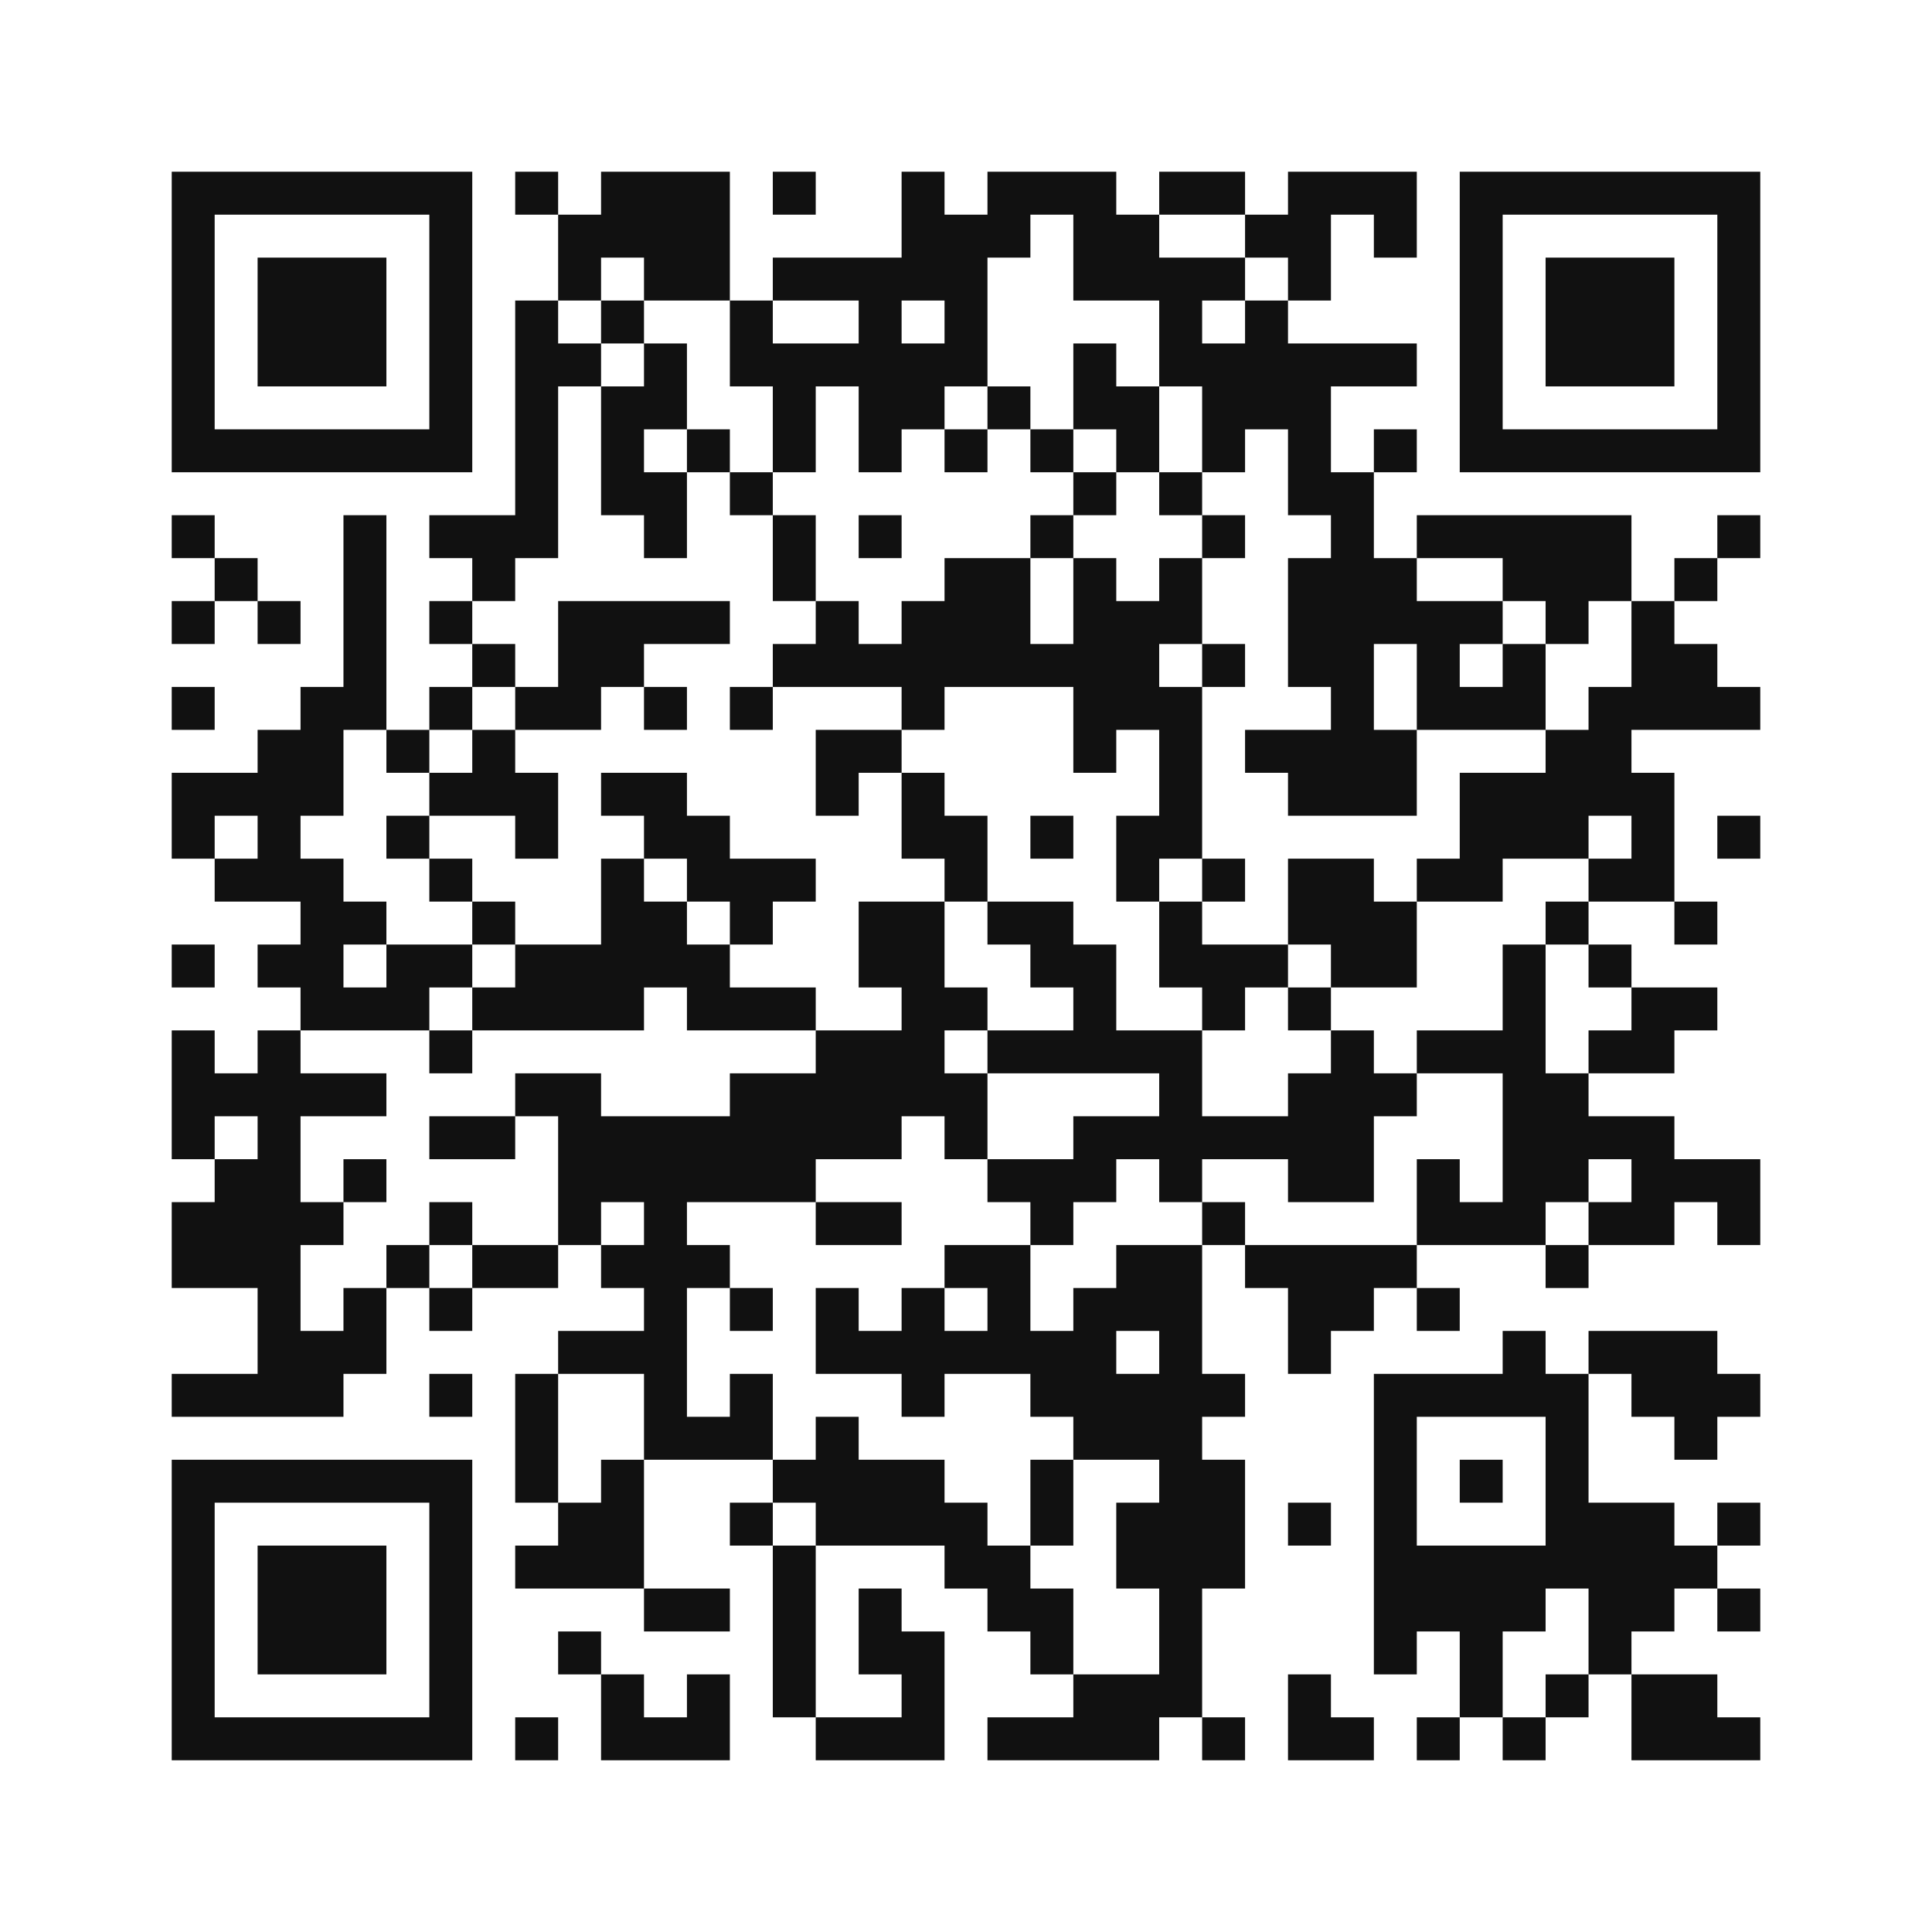
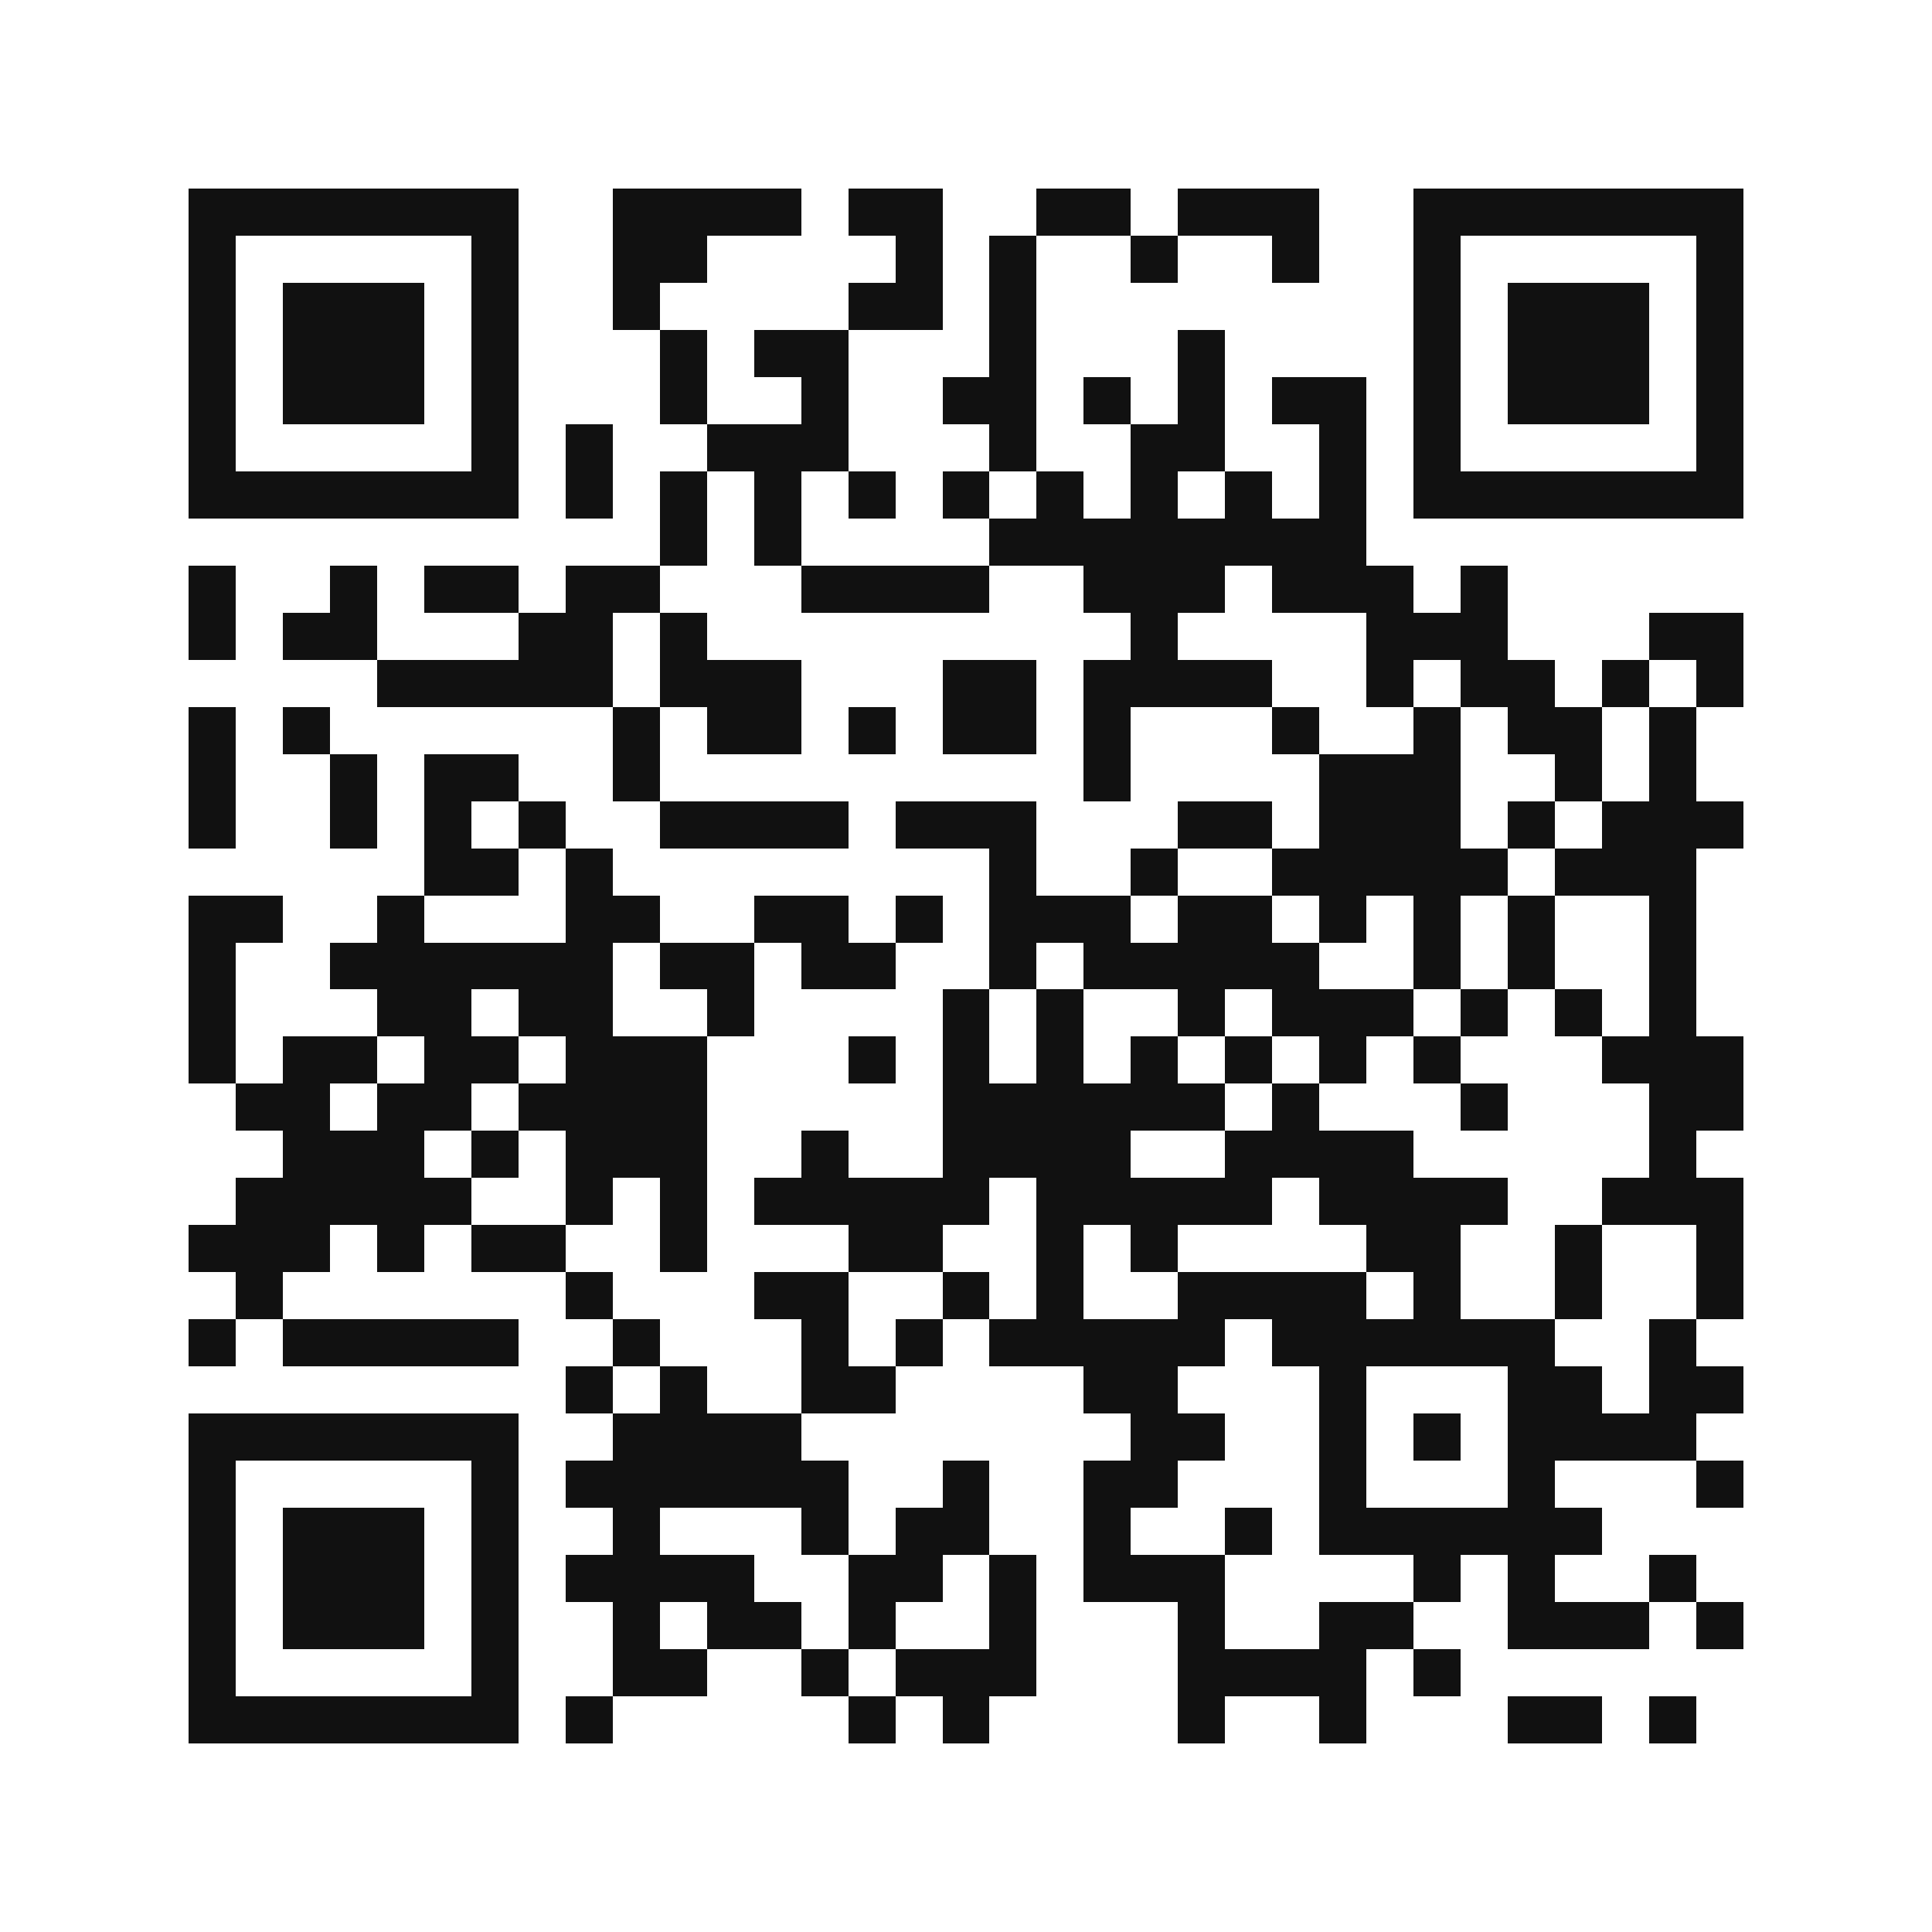
- <svg xmlns="http://www.w3.org/2000/svg" width="180" height="180" viewBox="0 0 45 45">
-   <rect width="45" height="45" fill="#fff" />
-   <path fill="#111" d="M4 4h1v1h-1zM5 4h1v1h-1zM6 4h1v1h-1zM7 4h1v1h-1zM8 4h1v1h-1zM9 4h1v1h-1zM10 4h1v1h-1zM12 4h1v1h-1zM14 4h1v1h-1zM15 4h1v1h-1zM16 4h1v1h-1zM18 4h1v1h-1zM21 4h1v1h-1zM23 4h1v1h-1zM24 4h1v1h-1zM25 4h1v1h-1zM27 4h1v1h-1zM28 4h1v1h-1zM30 4h1v1h-1zM31 4h1v1h-1zM32 4h1v1h-1zM34 4h1v1h-1zM35 4h1v1h-1zM36 4h1v1h-1zM37 4h1v1h-1zM38 4h1v1h-1zM39 4h1v1h-1zM40 4h1v1h-1zM4 5h1v1h-1zM10 5h1v1h-1zM13 5h1v1h-1zM14 5h1v1h-1zM15 5h1v1h-1zM16 5h1v1h-1zM21 5h1v1h-1zM22 5h1v1h-1zM23 5h1v1h-1zM25 5h1v1h-1zM26 5h1v1h-1zM29 5h1v1h-1zM30 5h1v1h-1zM32 5h1v1h-1zM34 5h1v1h-1zM40 5h1v1h-1zM4 6h1v1h-1zM6 6h1v1h-1zM7 6h1v1h-1zM8 6h1v1h-1zM10 6h1v1h-1zM13 6h1v1h-1zM15 6h1v1h-1zM16 6h1v1h-1zM18 6h1v1h-1zM19 6h1v1h-1zM20 6h1v1h-1zM21 6h1v1h-1zM22 6h1v1h-1zM25 6h1v1h-1zM26 6h1v1h-1zM27 6h1v1h-1zM28 6h1v1h-1zM30 6h1v1h-1zM34 6h1v1h-1zM36 6h1v1h-1zM37 6h1v1h-1zM38 6h1v1h-1zM40 6h1v1h-1zM4 7h1v1h-1zM6 7h1v1h-1zM7 7h1v1h-1zM8 7h1v1h-1zM10 7h1v1h-1zM12 7h1v1h-1zM14 7h1v1h-1zM17 7h1v1h-1zM20 7h1v1h-1zM22 7h1v1h-1zM27 7h1v1h-1zM29 7h1v1h-1zM34 7h1v1h-1zM36 7h1v1h-1zM37 7h1v1h-1zM38 7h1v1h-1zM40 7h1v1h-1zM4 8h1v1h-1zM6 8h1v1h-1zM7 8h1v1h-1zM8 8h1v1h-1zM10 8h1v1h-1zM12 8h1v1h-1zM13 8h1v1h-1zM15 8h1v1h-1zM17 8h1v1h-1zM18 8h1v1h-1zM19 8h1v1h-1zM20 8h1v1h-1zM21 8h1v1h-1zM22 8h1v1h-1zM25 8h1v1h-1zM27 8h1v1h-1zM28 8h1v1h-1zM29 8h1v1h-1zM30 8h1v1h-1zM31 8h1v1h-1zM32 8h1v1h-1zM34 8h1v1h-1zM36 8h1v1h-1zM37 8h1v1h-1zM38 8h1v1h-1zM40 8h1v1h-1zM4 9h1v1h-1zM10 9h1v1h-1zM12 9h1v1h-1zM14 9h1v1h-1zM15 9h1v1h-1zM18 9h1v1h-1zM20 9h1v1h-1zM21 9h1v1h-1zM23 9h1v1h-1zM25 9h1v1h-1zM26 9h1v1h-1zM28 9h1v1h-1zM29 9h1v1h-1zM30 9h1v1h-1zM34 9h1v1h-1zM40 9h1v1h-1zM4 10h1v1h-1zM5 10h1v1h-1zM6 10h1v1h-1zM7 10h1v1h-1zM8 10h1v1h-1zM9 10h1v1h-1zM10 10h1v1h-1zM12 10h1v1h-1zM14 10h1v1h-1zM16 10h1v1h-1zM18 10h1v1h-1zM20 10h1v1h-1zM22 10h1v1h-1zM24 10h1v1h-1zM26 10h1v1h-1zM28 10h1v1h-1zM30 10h1v1h-1zM32 10h1v1h-1zM34 10h1v1h-1zM35 10h1v1h-1zM36 10h1v1h-1zM37 10h1v1h-1zM38 10h1v1h-1zM39 10h1v1h-1zM40 10h1v1h-1zM12 11h1v1h-1zM14 11h1v1h-1zM15 11h1v1h-1zM17 11h1v1h-1zM25 11h1v1h-1zM27 11h1v1h-1zM30 11h1v1h-1zM31 11h1v1h-1zM4 12h1v1h-1zM8 12h1v1h-1zM10 12h1v1h-1zM11 12h1v1h-1zM12 12h1v1h-1zM15 12h1v1h-1zM18 12h1v1h-1zM20 12h1v1h-1zM24 12h1v1h-1zM28 12h1v1h-1zM31 12h1v1h-1zM33 12h1v1h-1zM34 12h1v1h-1zM35 12h1v1h-1zM36 12h1v1h-1zM37 12h1v1h-1zM40 12h1v1h-1zM5 13h1v1h-1zM8 13h1v1h-1zM11 13h1v1h-1zM18 13h1v1h-1zM22 13h1v1h-1zM23 13h1v1h-1zM25 13h1v1h-1zM27 13h1v1h-1zM30 13h1v1h-1zM31 13h1v1h-1zM32 13h1v1h-1zM35 13h1v1h-1zM36 13h1v1h-1zM37 13h1v1h-1zM39 13h1v1h-1zM4 14h1v1h-1zM6 14h1v1h-1zM8 14h1v1h-1zM10 14h1v1h-1zM13 14h1v1h-1zM14 14h1v1h-1zM15 14h1v1h-1zM16 14h1v1h-1zM19 14h1v1h-1zM21 14h1v1h-1zM22 14h1v1h-1zM23 14h1v1h-1zM25 14h1v1h-1zM26 14h1v1h-1zM27 14h1v1h-1zM30 14h1v1h-1zM31 14h1v1h-1zM32 14h1v1h-1zM33 14h1v1h-1zM34 14h1v1h-1zM36 14h1v1h-1zM38 14h1v1h-1zM8 15h1v1h-1zM11 15h1v1h-1zM13 15h1v1h-1zM14 15h1v1h-1zM18 15h1v1h-1zM19 15h1v1h-1zM20 15h1v1h-1zM21 15h1v1h-1zM22 15h1v1h-1zM23 15h1v1h-1zM24 15h1v1h-1zM25 15h1v1h-1zM26 15h1v1h-1zM28 15h1v1h-1zM30 15h1v1h-1zM31 15h1v1h-1zM33 15h1v1h-1zM35 15h1v1h-1zM38 15h1v1h-1zM39 15h1v1h-1zM4 16h1v1h-1zM7 16h1v1h-1zM8 16h1v1h-1zM10 16h1v1h-1zM12 16h1v1h-1zM13 16h1v1h-1zM15 16h1v1h-1zM17 16h1v1h-1zM21 16h1v1h-1zM25 16h1v1h-1zM26 16h1v1h-1zM27 16h1v1h-1zM31 16h1v1h-1zM33 16h1v1h-1zM34 16h1v1h-1zM35 16h1v1h-1zM37 16h1v1h-1zM38 16h1v1h-1zM39 16h1v1h-1zM40 16h1v1h-1zM6 17h1v1h-1zM7 17h1v1h-1zM9 17h1v1h-1zM11 17h1v1h-1zM19 17h1v1h-1zM20 17h1v1h-1zM25 17h1v1h-1zM27 17h1v1h-1zM29 17h1v1h-1zM30 17h1v1h-1zM31 17h1v1h-1zM32 17h1v1h-1zM36 17h1v1h-1zM37 17h1v1h-1zM4 18h1v1h-1zM5 18h1v1h-1zM6 18h1v1h-1zM7 18h1v1h-1zM10 18h1v1h-1zM11 18h1v1h-1zM12 18h1v1h-1zM14 18h1v1h-1zM15 18h1v1h-1zM19 18h1v1h-1zM21 18h1v1h-1zM27 18h1v1h-1zM30 18h1v1h-1zM31 18h1v1h-1zM32 18h1v1h-1zM34 18h1v1h-1zM35 18h1v1h-1zM36 18h1v1h-1zM37 18h1v1h-1zM38 18h1v1h-1zM4 19h1v1h-1zM6 19h1v1h-1zM9 19h1v1h-1zM12 19h1v1h-1zM15 19h1v1h-1zM16 19h1v1h-1zM21 19h1v1h-1zM22 19h1v1h-1zM24 19h1v1h-1zM26 19h1v1h-1zM27 19h1v1h-1zM34 19h1v1h-1zM35 19h1v1h-1zM36 19h1v1h-1zM38 19h1v1h-1zM40 19h1v1h-1zM5 20h1v1h-1zM6 20h1v1h-1zM7 20h1v1h-1zM10 20h1v1h-1zM14 20h1v1h-1zM16 20h1v1h-1zM17 20h1v1h-1zM18 20h1v1h-1zM22 20h1v1h-1zM26 20h1v1h-1zM28 20h1v1h-1zM30 20h1v1h-1zM31 20h1v1h-1zM33 20h1v1h-1zM34 20h1v1h-1zM37 20h1v1h-1zM38 20h1v1h-1zM7 21h1v1h-1zM8 21h1v1h-1zM11 21h1v1h-1zM14 21h1v1h-1zM15 21h1v1h-1zM17 21h1v1h-1zM20 21h1v1h-1zM21 21h1v1h-1zM23 21h1v1h-1zM24 21h1v1h-1zM27 21h1v1h-1zM30 21h1v1h-1zM31 21h1v1h-1zM32 21h1v1h-1zM36 21h1v1h-1zM39 21h1v1h-1zM4 22h1v1h-1zM6 22h1v1h-1zM7 22h1v1h-1zM9 22h1v1h-1zM10 22h1v1h-1zM12 22h1v1h-1zM13 22h1v1h-1zM14 22h1v1h-1zM15 22h1v1h-1zM16 22h1v1h-1zM20 22h1v1h-1zM21 22h1v1h-1zM24 22h1v1h-1zM25 22h1v1h-1zM27 22h1v1h-1zM28 22h1v1h-1zM29 22h1v1h-1zM31 22h1v1h-1zM32 22h1v1h-1zM35 22h1v1h-1zM37 22h1v1h-1zM7 23h1v1h-1zM8 23h1v1h-1zM9 23h1v1h-1zM11 23h1v1h-1zM12 23h1v1h-1zM13 23h1v1h-1zM14 23h1v1h-1zM16 23h1v1h-1zM17 23h1v1h-1zM18 23h1v1h-1zM21 23h1v1h-1zM22 23h1v1h-1zM25 23h1v1h-1zM28 23h1v1h-1zM30 23h1v1h-1zM35 23h1v1h-1zM38 23h1v1h-1zM39 23h1v1h-1zM4 24h1v1h-1zM6 24h1v1h-1zM10 24h1v1h-1zM19 24h1v1h-1zM20 24h1v1h-1zM21 24h1v1h-1zM23 24h1v1h-1zM24 24h1v1h-1zM25 24h1v1h-1zM26 24h1v1h-1zM27 24h1v1h-1zM31 24h1v1h-1zM33 24h1v1h-1zM34 24h1v1h-1zM35 24h1v1h-1zM37 24h1v1h-1zM38 24h1v1h-1zM4 25h1v1h-1zM5 25h1v1h-1zM6 25h1v1h-1zM7 25h1v1h-1zM8 25h1v1h-1zM12 25h1v1h-1zM13 25h1v1h-1zM17 25h1v1h-1zM18 25h1v1h-1zM19 25h1v1h-1zM20 25h1v1h-1zM21 25h1v1h-1zM22 25h1v1h-1zM27 25h1v1h-1zM30 25h1v1h-1zM31 25h1v1h-1zM32 25h1v1h-1zM35 25h1v1h-1zM36 25h1v1h-1zM4 26h1v1h-1zM6 26h1v1h-1zM10 26h1v1h-1zM11 26h1v1h-1zM13 26h1v1h-1zM14 26h1v1h-1zM15 26h1v1h-1zM16 26h1v1h-1zM17 26h1v1h-1zM18 26h1v1h-1zM19 26h1v1h-1zM20 26h1v1h-1zM22 26h1v1h-1zM25 26h1v1h-1zM26 26h1v1h-1zM27 26h1v1h-1zM28 26h1v1h-1zM29 26h1v1h-1zM30 26h1v1h-1zM31 26h1v1h-1zM35 26h1v1h-1zM36 26h1v1h-1zM37 26h1v1h-1zM38 26h1v1h-1zM5 27h1v1h-1zM6 27h1v1h-1zM8 27h1v1h-1zM13 27h1v1h-1zM14 27h1v1h-1zM15 27h1v1h-1zM16 27h1v1h-1zM17 27h1v1h-1zM18 27h1v1h-1zM23 27h1v1h-1zM24 27h1v1h-1zM25 27h1v1h-1zM27 27h1v1h-1zM30 27h1v1h-1zM31 27h1v1h-1zM33 27h1v1h-1zM35 27h1v1h-1zM36 27h1v1h-1zM38 27h1v1h-1zM39 27h1v1h-1zM40 27h1v1h-1zM4 28h1v1h-1zM5 28h1v1h-1zM6 28h1v1h-1zM7 28h1v1h-1zM10 28h1v1h-1zM13 28h1v1h-1zM15 28h1v1h-1zM19 28h1v1h-1zM20 28h1v1h-1zM24 28h1v1h-1zM28 28h1v1h-1zM33 28h1v1h-1zM34 28h1v1h-1zM35 28h1v1h-1zM37 28h1v1h-1zM38 28h1v1h-1zM40 28h1v1h-1zM4 29h1v1h-1zM5 29h1v1h-1zM6 29h1v1h-1zM9 29h1v1h-1zM11 29h1v1h-1zM12 29h1v1h-1zM14 29h1v1h-1zM15 29h1v1h-1zM16 29h1v1h-1zM22 29h1v1h-1zM23 29h1v1h-1zM26 29h1v1h-1zM27 29h1v1h-1zM29 29h1v1h-1zM30 29h1v1h-1zM31 29h1v1h-1zM32 29h1v1h-1zM36 29h1v1h-1zM6 30h1v1h-1zM8 30h1v1h-1zM10 30h1v1h-1zM15 30h1v1h-1zM17 30h1v1h-1zM19 30h1v1h-1zM21 30h1v1h-1zM23 30h1v1h-1zM25 30h1v1h-1zM26 30h1v1h-1zM27 30h1v1h-1zM30 30h1v1h-1zM31 30h1v1h-1zM33 30h1v1h-1zM6 31h1v1h-1zM7 31h1v1h-1zM8 31h1v1h-1zM13 31h1v1h-1zM14 31h1v1h-1zM15 31h1v1h-1zM19 31h1v1h-1zM20 31h1v1h-1zM21 31h1v1h-1zM22 31h1v1h-1zM23 31h1v1h-1zM24 31h1v1h-1zM25 31h1v1h-1zM27 31h1v1h-1zM30 31h1v1h-1zM35 31h1v1h-1zM37 31h1v1h-1zM38 31h1v1h-1zM39 31h1v1h-1zM4 32h1v1h-1zM5 32h1v1h-1zM6 32h1v1h-1zM7 32h1v1h-1zM10 32h1v1h-1zM12 32h1v1h-1zM15 32h1v1h-1zM17 32h1v1h-1zM21 32h1v1h-1zM24 32h1v1h-1zM25 32h1v1h-1zM26 32h1v1h-1zM27 32h1v1h-1zM28 32h1v1h-1zM32 32h1v1h-1zM33 32h1v1h-1zM34 32h1v1h-1zM35 32h1v1h-1zM36 32h1v1h-1zM38 32h1v1h-1zM39 32h1v1h-1zM40 32h1v1h-1zM12 33h1v1h-1zM15 33h1v1h-1zM16 33h1v1h-1zM17 33h1v1h-1zM19 33h1v1h-1zM25 33h1v1h-1zM26 33h1v1h-1zM27 33h1v1h-1zM32 33h1v1h-1zM36 33h1v1h-1zM39 33h1v1h-1zM4 34h1v1h-1zM5 34h1v1h-1zM6 34h1v1h-1zM7 34h1v1h-1zM8 34h1v1h-1zM9 34h1v1h-1zM10 34h1v1h-1zM12 34h1v1h-1zM14 34h1v1h-1zM18 34h1v1h-1zM19 34h1v1h-1zM20 34h1v1h-1zM21 34h1v1h-1zM24 34h1v1h-1zM27 34h1v1h-1zM28 34h1v1h-1zM32 34h1v1h-1zM34 34h1v1h-1zM36 34h1v1h-1zM4 35h1v1h-1zM10 35h1v1h-1zM13 35h1v1h-1zM14 35h1v1h-1zM17 35h1v1h-1zM19 35h1v1h-1zM20 35h1v1h-1zM21 35h1v1h-1zM22 35h1v1h-1zM24 35h1v1h-1zM26 35h1v1h-1zM27 35h1v1h-1zM28 35h1v1h-1zM30 35h1v1h-1zM32 35h1v1h-1zM36 35h1v1h-1zM37 35h1v1h-1zM38 35h1v1h-1zM40 35h1v1h-1zM4 36h1v1h-1zM6 36h1v1h-1zM7 36h1v1h-1zM8 36h1v1h-1zM10 36h1v1h-1zM12 36h1v1h-1zM13 36h1v1h-1zM14 36h1v1h-1zM18 36h1v1h-1zM22 36h1v1h-1zM23 36h1v1h-1zM26 36h1v1h-1zM27 36h1v1h-1zM28 36h1v1h-1zM32 36h1v1h-1zM33 36h1v1h-1zM34 36h1v1h-1zM35 36h1v1h-1zM36 36h1v1h-1zM37 36h1v1h-1zM38 36h1v1h-1zM39 36h1v1h-1zM4 37h1v1h-1zM6 37h1v1h-1zM7 37h1v1h-1zM8 37h1v1h-1zM10 37h1v1h-1zM15 37h1v1h-1zM16 37h1v1h-1zM18 37h1v1h-1zM20 37h1v1h-1zM23 37h1v1h-1zM24 37h1v1h-1zM27 37h1v1h-1zM32 37h1v1h-1zM33 37h1v1h-1zM34 37h1v1h-1zM35 37h1v1h-1zM37 37h1v1h-1zM38 37h1v1h-1zM40 37h1v1h-1zM4 38h1v1h-1zM6 38h1v1h-1zM7 38h1v1h-1zM8 38h1v1h-1zM10 38h1v1h-1zM13 38h1v1h-1zM18 38h1v1h-1zM20 38h1v1h-1zM21 38h1v1h-1zM24 38h1v1h-1zM27 38h1v1h-1zM32 38h1v1h-1zM34 38h1v1h-1zM37 38h1v1h-1zM4 39h1v1h-1zM10 39h1v1h-1zM14 39h1v1h-1zM16 39h1v1h-1zM18 39h1v1h-1zM21 39h1v1h-1zM25 39h1v1h-1zM26 39h1v1h-1zM27 39h1v1h-1zM30 39h1v1h-1zM34 39h1v1h-1zM36 39h1v1h-1zM38 39h1v1h-1zM39 39h1v1h-1zM4 40h1v1h-1zM5 40h1v1h-1zM6 40h1v1h-1zM7 40h1v1h-1zM8 40h1v1h-1zM9 40h1v1h-1zM10 40h1v1h-1zM12 40h1v1h-1zM14 40h1v1h-1zM15 40h1v1h-1zM16 40h1v1h-1zM19 40h1v1h-1zM20 40h1v1h-1zM21 40h1v1h-1zM23 40h1v1h-1zM24 40h1v1h-1zM25 40h1v1h-1zM26 40h1v1h-1zM28 40h1v1h-1zM30 40h1v1h-1zM31 40h1v1h-1zM33 40h1v1h-1zM35 40h1v1h-1zM38 40h1v1h-1zM39 40h1v1h-1zM40 40h1v1h-1z" />
+ <svg xmlns="http://www.w3.org/2000/svg" width="360" height="360" viewBox="0 0 41 41" shape-rendering="crispEdges">
+   <rect width="41" height="41" fill="#fff" />
+   <path fill="#111" d="M4 4h1v1h-1zM5 4h1v1h-1zM6 4h1v1h-1zM7 4h1v1h-1zM8 4h1v1h-1zM9 4h1v1h-1zM10 4h1v1h-1zM13 4h1v1h-1zM14 4h1v1h-1zM15 4h1v1h-1zM16 4h1v1h-1zM18 4h1v1h-1zM19 4h1v1h-1zM22 4h1v1h-1zM23 4h1v1h-1zM25 4h1v1h-1zM26 4h1v1h-1zM27 4h1v1h-1zM30 4h1v1h-1zM31 4h1v1h-1zM32 4h1v1h-1zM33 4h1v1h-1zM34 4h1v1h-1zM35 4h1v1h-1zM36 4h1v1h-1zM4 5h1v1h-1zM10 5h1v1h-1zM13 5h1v1h-1zM14 5h1v1h-1zM19 5h1v1h-1zM21 5h1v1h-1zM24 5h1v1h-1zM27 5h1v1h-1zM30 5h1v1h-1zM36 5h1v1h-1zM4 6h1v1h-1zM6 6h1v1h-1zM7 6h1v1h-1zM8 6h1v1h-1zM10 6h1v1h-1zM13 6h1v1h-1zM18 6h1v1h-1zM19 6h1v1h-1zM21 6h1v1h-1zM30 6h1v1h-1zM32 6h1v1h-1zM33 6h1v1h-1zM34 6h1v1h-1zM36 6h1v1h-1zM4 7h1v1h-1zM6 7h1v1h-1zM7 7h1v1h-1zM8 7h1v1h-1zM10 7h1v1h-1zM14 7h1v1h-1zM16 7h1v1h-1zM17 7h1v1h-1zM21 7h1v1h-1zM25 7h1v1h-1zM30 7h1v1h-1zM32 7h1v1h-1zM33 7h1v1h-1zM34 7h1v1h-1zM36 7h1v1h-1zM4 8h1v1h-1zM6 8h1v1h-1zM7 8h1v1h-1zM8 8h1v1h-1zM10 8h1v1h-1zM14 8h1v1h-1zM17 8h1v1h-1zM20 8h1v1h-1zM21 8h1v1h-1zM23 8h1v1h-1zM25 8h1v1h-1zM27 8h1v1h-1zM28 8h1v1h-1zM30 8h1v1h-1zM32 8h1v1h-1zM33 8h1v1h-1zM34 8h1v1h-1zM36 8h1v1h-1zM4 9h1v1h-1zM10 9h1v1h-1zM12 9h1v1h-1zM15 9h1v1h-1zM16 9h1v1h-1zM17 9h1v1h-1zM21 9h1v1h-1zM24 9h1v1h-1zM25 9h1v1h-1zM28 9h1v1h-1zM30 9h1v1h-1zM36 9h1v1h-1zM4 10h1v1h-1zM5 10h1v1h-1zM6 10h1v1h-1zM7 10h1v1h-1zM8 10h1v1h-1zM9 10h1v1h-1zM10 10h1v1h-1zM12 10h1v1h-1zM14 10h1v1h-1zM16 10h1v1h-1zM18 10h1v1h-1zM20 10h1v1h-1zM22 10h1v1h-1zM24 10h1v1h-1zM26 10h1v1h-1zM28 10h1v1h-1zM30 10h1v1h-1zM31 10h1v1h-1zM32 10h1v1h-1zM33 10h1v1h-1zM34 10h1v1h-1zM35 10h1v1h-1zM36 10h1v1h-1zM14 11h1v1h-1zM16 11h1v1h-1zM21 11h1v1h-1zM22 11h1v1h-1zM23 11h1v1h-1zM24 11h1v1h-1zM25 11h1v1h-1zM26 11h1v1h-1zM27 11h1v1h-1zM28 11h1v1h-1zM4 12h1v1h-1zM7 12h1v1h-1zM9 12h1v1h-1zM10 12h1v1h-1zM12 12h1v1h-1zM13 12h1v1h-1zM17 12h1v1h-1zM18 12h1v1h-1zM19 12h1v1h-1zM20 12h1v1h-1zM23 12h1v1h-1zM24 12h1v1h-1zM25 12h1v1h-1zM27 12h1v1h-1zM28 12h1v1h-1zM29 12h1v1h-1zM31 12h1v1h-1zM4 13h1v1h-1zM6 13h1v1h-1zM7 13h1v1h-1zM11 13h1v1h-1zM12 13h1v1h-1zM14 13h1v1h-1zM24 13h1v1h-1zM29 13h1v1h-1zM30 13h1v1h-1zM31 13h1v1h-1zM35 13h1v1h-1zM36 13h1v1h-1zM8 14h1v1h-1zM9 14h1v1h-1zM10 14h1v1h-1zM11 14h1v1h-1zM12 14h1v1h-1zM14 14h1v1h-1zM15 14h1v1h-1zM16 14h1v1h-1zM20 14h1v1h-1zM21 14h1v1h-1zM23 14h1v1h-1zM24 14h1v1h-1zM25 14h1v1h-1zM26 14h1v1h-1zM29 14h1v1h-1zM31 14h1v1h-1zM32 14h1v1h-1zM34 14h1v1h-1zM36 14h1v1h-1zM4 15h1v1h-1zM6 15h1v1h-1zM13 15h1v1h-1zM15 15h1v1h-1zM16 15h1v1h-1zM18 15h1v1h-1zM20 15h1v1h-1zM21 15h1v1h-1zM23 15h1v1h-1zM27 15h1v1h-1zM30 15h1v1h-1zM32 15h1v1h-1zM33 15h1v1h-1zM35 15h1v1h-1zM4 16h1v1h-1zM7 16h1v1h-1zM9 16h1v1h-1zM10 16h1v1h-1zM13 16h1v1h-1zM23 16h1v1h-1zM28 16h1v1h-1zM29 16h1v1h-1zM30 16h1v1h-1zM33 16h1v1h-1zM35 16h1v1h-1zM4 17h1v1h-1zM7 17h1v1h-1zM9 17h1v1h-1zM11 17h1v1h-1zM14 17h1v1h-1zM15 17h1v1h-1zM16 17h1v1h-1zM17 17h1v1h-1zM19 17h1v1h-1zM20 17h1v1h-1zM21 17h1v1h-1zM25 17h1v1h-1zM26 17h1v1h-1zM28 17h1v1h-1zM29 17h1v1h-1zM30 17h1v1h-1zM32 17h1v1h-1zM34 17h1v1h-1zM35 17h1v1h-1zM36 17h1v1h-1zM9 18h1v1h-1zM10 18h1v1h-1zM12 18h1v1h-1zM21 18h1v1h-1zM24 18h1v1h-1zM27 18h1v1h-1zM28 18h1v1h-1zM29 18h1v1h-1zM30 18h1v1h-1zM31 18h1v1h-1zM33 18h1v1h-1zM34 18h1v1h-1zM35 18h1v1h-1zM4 19h1v1h-1zM5 19h1v1h-1zM8 19h1v1h-1zM12 19h1v1h-1zM13 19h1v1h-1zM16 19h1v1h-1zM17 19h1v1h-1zM19 19h1v1h-1zM21 19h1v1h-1zM22 19h1v1h-1zM23 19h1v1h-1zM25 19h1v1h-1zM26 19h1v1h-1zM28 19h1v1h-1zM30 19h1v1h-1zM32 19h1v1h-1zM35 19h1v1h-1zM4 20h1v1h-1zM7 20h1v1h-1zM8 20h1v1h-1zM9 20h1v1h-1zM10 20h1v1h-1zM11 20h1v1h-1zM12 20h1v1h-1zM14 20h1v1h-1zM15 20h1v1h-1zM17 20h1v1h-1zM18 20h1v1h-1zM21 20h1v1h-1zM23 20h1v1h-1zM24 20h1v1h-1zM25 20h1v1h-1zM26 20h1v1h-1zM27 20h1v1h-1zM30 20h1v1h-1zM32 20h1v1h-1zM35 20h1v1h-1zM4 21h1v1h-1zM8 21h1v1h-1zM9 21h1v1h-1zM11 21h1v1h-1zM12 21h1v1h-1zM15 21h1v1h-1zM20 21h1v1h-1zM22 21h1v1h-1zM25 21h1v1h-1zM27 21h1v1h-1zM28 21h1v1h-1zM29 21h1v1h-1zM31 21h1v1h-1zM33 21h1v1h-1zM35 21h1v1h-1zM4 22h1v1h-1zM6 22h1v1h-1zM7 22h1v1h-1zM9 22h1v1h-1zM10 22h1v1h-1zM12 22h1v1h-1zM13 22h1v1h-1zM14 22h1v1h-1zM18 22h1v1h-1zM20 22h1v1h-1zM22 22h1v1h-1zM24 22h1v1h-1zM26 22h1v1h-1zM28 22h1v1h-1zM30 22h1v1h-1zM34 22h1v1h-1zM35 22h1v1h-1zM36 22h1v1h-1zM5 23h1v1h-1zM6 23h1v1h-1zM8 23h1v1h-1zM9 23h1v1h-1zM11 23h1v1h-1zM12 23h1v1h-1zM13 23h1v1h-1zM14 23h1v1h-1zM20 23h1v1h-1zM21 23h1v1h-1zM22 23h1v1h-1zM23 23h1v1h-1zM24 23h1v1h-1zM25 23h1v1h-1zM27 23h1v1h-1zM31 23h1v1h-1zM35 23h1v1h-1zM36 23h1v1h-1zM6 24h1v1h-1zM7 24h1v1h-1zM8 24h1v1h-1zM10 24h1v1h-1zM12 24h1v1h-1zM13 24h1v1h-1zM14 24h1v1h-1zM17 24h1v1h-1zM20 24h1v1h-1zM21 24h1v1h-1zM22 24h1v1h-1zM23 24h1v1h-1zM26 24h1v1h-1zM27 24h1v1h-1zM28 24h1v1h-1zM29 24h1v1h-1zM35 24h1v1h-1zM5 25h1v1h-1zM6 25h1v1h-1zM7 25h1v1h-1zM8 25h1v1h-1zM9 25h1v1h-1zM12 25h1v1h-1zM14 25h1v1h-1zM16 25h1v1h-1zM17 25h1v1h-1zM18 25h1v1h-1zM19 25h1v1h-1zM20 25h1v1h-1zM22 25h1v1h-1zM23 25h1v1h-1zM24 25h1v1h-1zM25 25h1v1h-1zM26 25h1v1h-1zM28 25h1v1h-1zM29 25h1v1h-1zM30 25h1v1h-1zM31 25h1v1h-1zM34 25h1v1h-1zM35 25h1v1h-1zM36 25h1v1h-1zM4 26h1v1h-1zM5 26h1v1h-1zM6 26h1v1h-1zM8 26h1v1h-1zM10 26h1v1h-1zM11 26h1v1h-1zM14 26h1v1h-1zM18 26h1v1h-1zM19 26h1v1h-1zM22 26h1v1h-1zM24 26h1v1h-1zM29 26h1v1h-1zM30 26h1v1h-1zM33 26h1v1h-1zM36 26h1v1h-1zM5 27h1v1h-1zM12 27h1v1h-1zM16 27h1v1h-1zM17 27h1v1h-1zM20 27h1v1h-1zM22 27h1v1h-1zM25 27h1v1h-1zM26 27h1v1h-1zM27 27h1v1h-1zM28 27h1v1h-1zM30 27h1v1h-1zM33 27h1v1h-1zM36 27h1v1h-1zM4 28h1v1h-1zM6 28h1v1h-1zM7 28h1v1h-1zM8 28h1v1h-1zM9 28h1v1h-1zM10 28h1v1h-1zM13 28h1v1h-1zM17 28h1v1h-1zM19 28h1v1h-1zM21 28h1v1h-1zM22 28h1v1h-1zM23 28h1v1h-1zM24 28h1v1h-1zM25 28h1v1h-1zM27 28h1v1h-1zM28 28h1v1h-1zM29 28h1v1h-1zM30 28h1v1h-1zM31 28h1v1h-1zM32 28h1v1h-1zM35 28h1v1h-1zM12 29h1v1h-1zM14 29h1v1h-1zM17 29h1v1h-1zM18 29h1v1h-1zM23 29h1v1h-1zM24 29h1v1h-1zM28 29h1v1h-1zM32 29h1v1h-1zM33 29h1v1h-1zM35 29h1v1h-1zM36 29h1v1h-1zM4 30h1v1h-1zM5 30h1v1h-1zM6 30h1v1h-1zM7 30h1v1h-1zM8 30h1v1h-1zM9 30h1v1h-1zM10 30h1v1h-1zM13 30h1v1h-1zM14 30h1v1h-1zM15 30h1v1h-1zM16 30h1v1h-1zM24 30h1v1h-1zM25 30h1v1h-1zM28 30h1v1h-1zM30 30h1v1h-1zM32 30h1v1h-1zM33 30h1v1h-1zM34 30h1v1h-1zM35 30h1v1h-1zM4 31h1v1h-1zM10 31h1v1h-1zM12 31h1v1h-1zM13 31h1v1h-1zM14 31h1v1h-1zM15 31h1v1h-1zM16 31h1v1h-1zM17 31h1v1h-1zM20 31h1v1h-1zM23 31h1v1h-1zM24 31h1v1h-1zM28 31h1v1h-1zM32 31h1v1h-1zM36 31h1v1h-1zM4 32h1v1h-1zM6 32h1v1h-1zM7 32h1v1h-1zM8 32h1v1h-1zM10 32h1v1h-1zM13 32h1v1h-1zM17 32h1v1h-1zM19 32h1v1h-1zM20 32h1v1h-1zM23 32h1v1h-1zM26 32h1v1h-1zM28 32h1v1h-1zM29 32h1v1h-1zM30 32h1v1h-1zM31 32h1v1h-1zM32 32h1v1h-1zM33 32h1v1h-1zM4 33h1v1h-1zM6 33h1v1h-1zM7 33h1v1h-1zM8 33h1v1h-1zM10 33h1v1h-1zM12 33h1v1h-1zM13 33h1v1h-1zM14 33h1v1h-1zM15 33h1v1h-1zM18 33h1v1h-1zM19 33h1v1h-1zM21 33h1v1h-1zM23 33h1v1h-1zM24 33h1v1h-1zM25 33h1v1h-1zM30 33h1v1h-1zM32 33h1v1h-1zM35 33h1v1h-1zM4 34h1v1h-1zM6 34h1v1h-1zM7 34h1v1h-1zM8 34h1v1h-1zM10 34h1v1h-1zM13 34h1v1h-1zM15 34h1v1h-1zM16 34h1v1h-1zM18 34h1v1h-1zM21 34h1v1h-1zM25 34h1v1h-1zM28 34h1v1h-1zM29 34h1v1h-1zM32 34h1v1h-1zM33 34h1v1h-1zM34 34h1v1h-1zM36 34h1v1h-1zM4 35h1v1h-1zM10 35h1v1h-1zM13 35h1v1h-1zM14 35h1v1h-1zM17 35h1v1h-1zM19 35h1v1h-1zM20 35h1v1h-1zM21 35h1v1h-1zM25 35h1v1h-1zM26 35h1v1h-1zM27 35h1v1h-1zM28 35h1v1h-1zM30 35h1v1h-1zM4 36h1v1h-1zM5 36h1v1h-1zM6 36h1v1h-1zM7 36h1v1h-1zM8 36h1v1h-1zM9 36h1v1h-1zM10 36h1v1h-1zM12 36h1v1h-1zM18 36h1v1h-1zM20 36h1v1h-1zM25 36h1v1h-1zM28 36h1v1h-1zM32 36h1v1h-1zM33 36h1v1h-1zM35 36h1v1h-1z" />
</svg>
